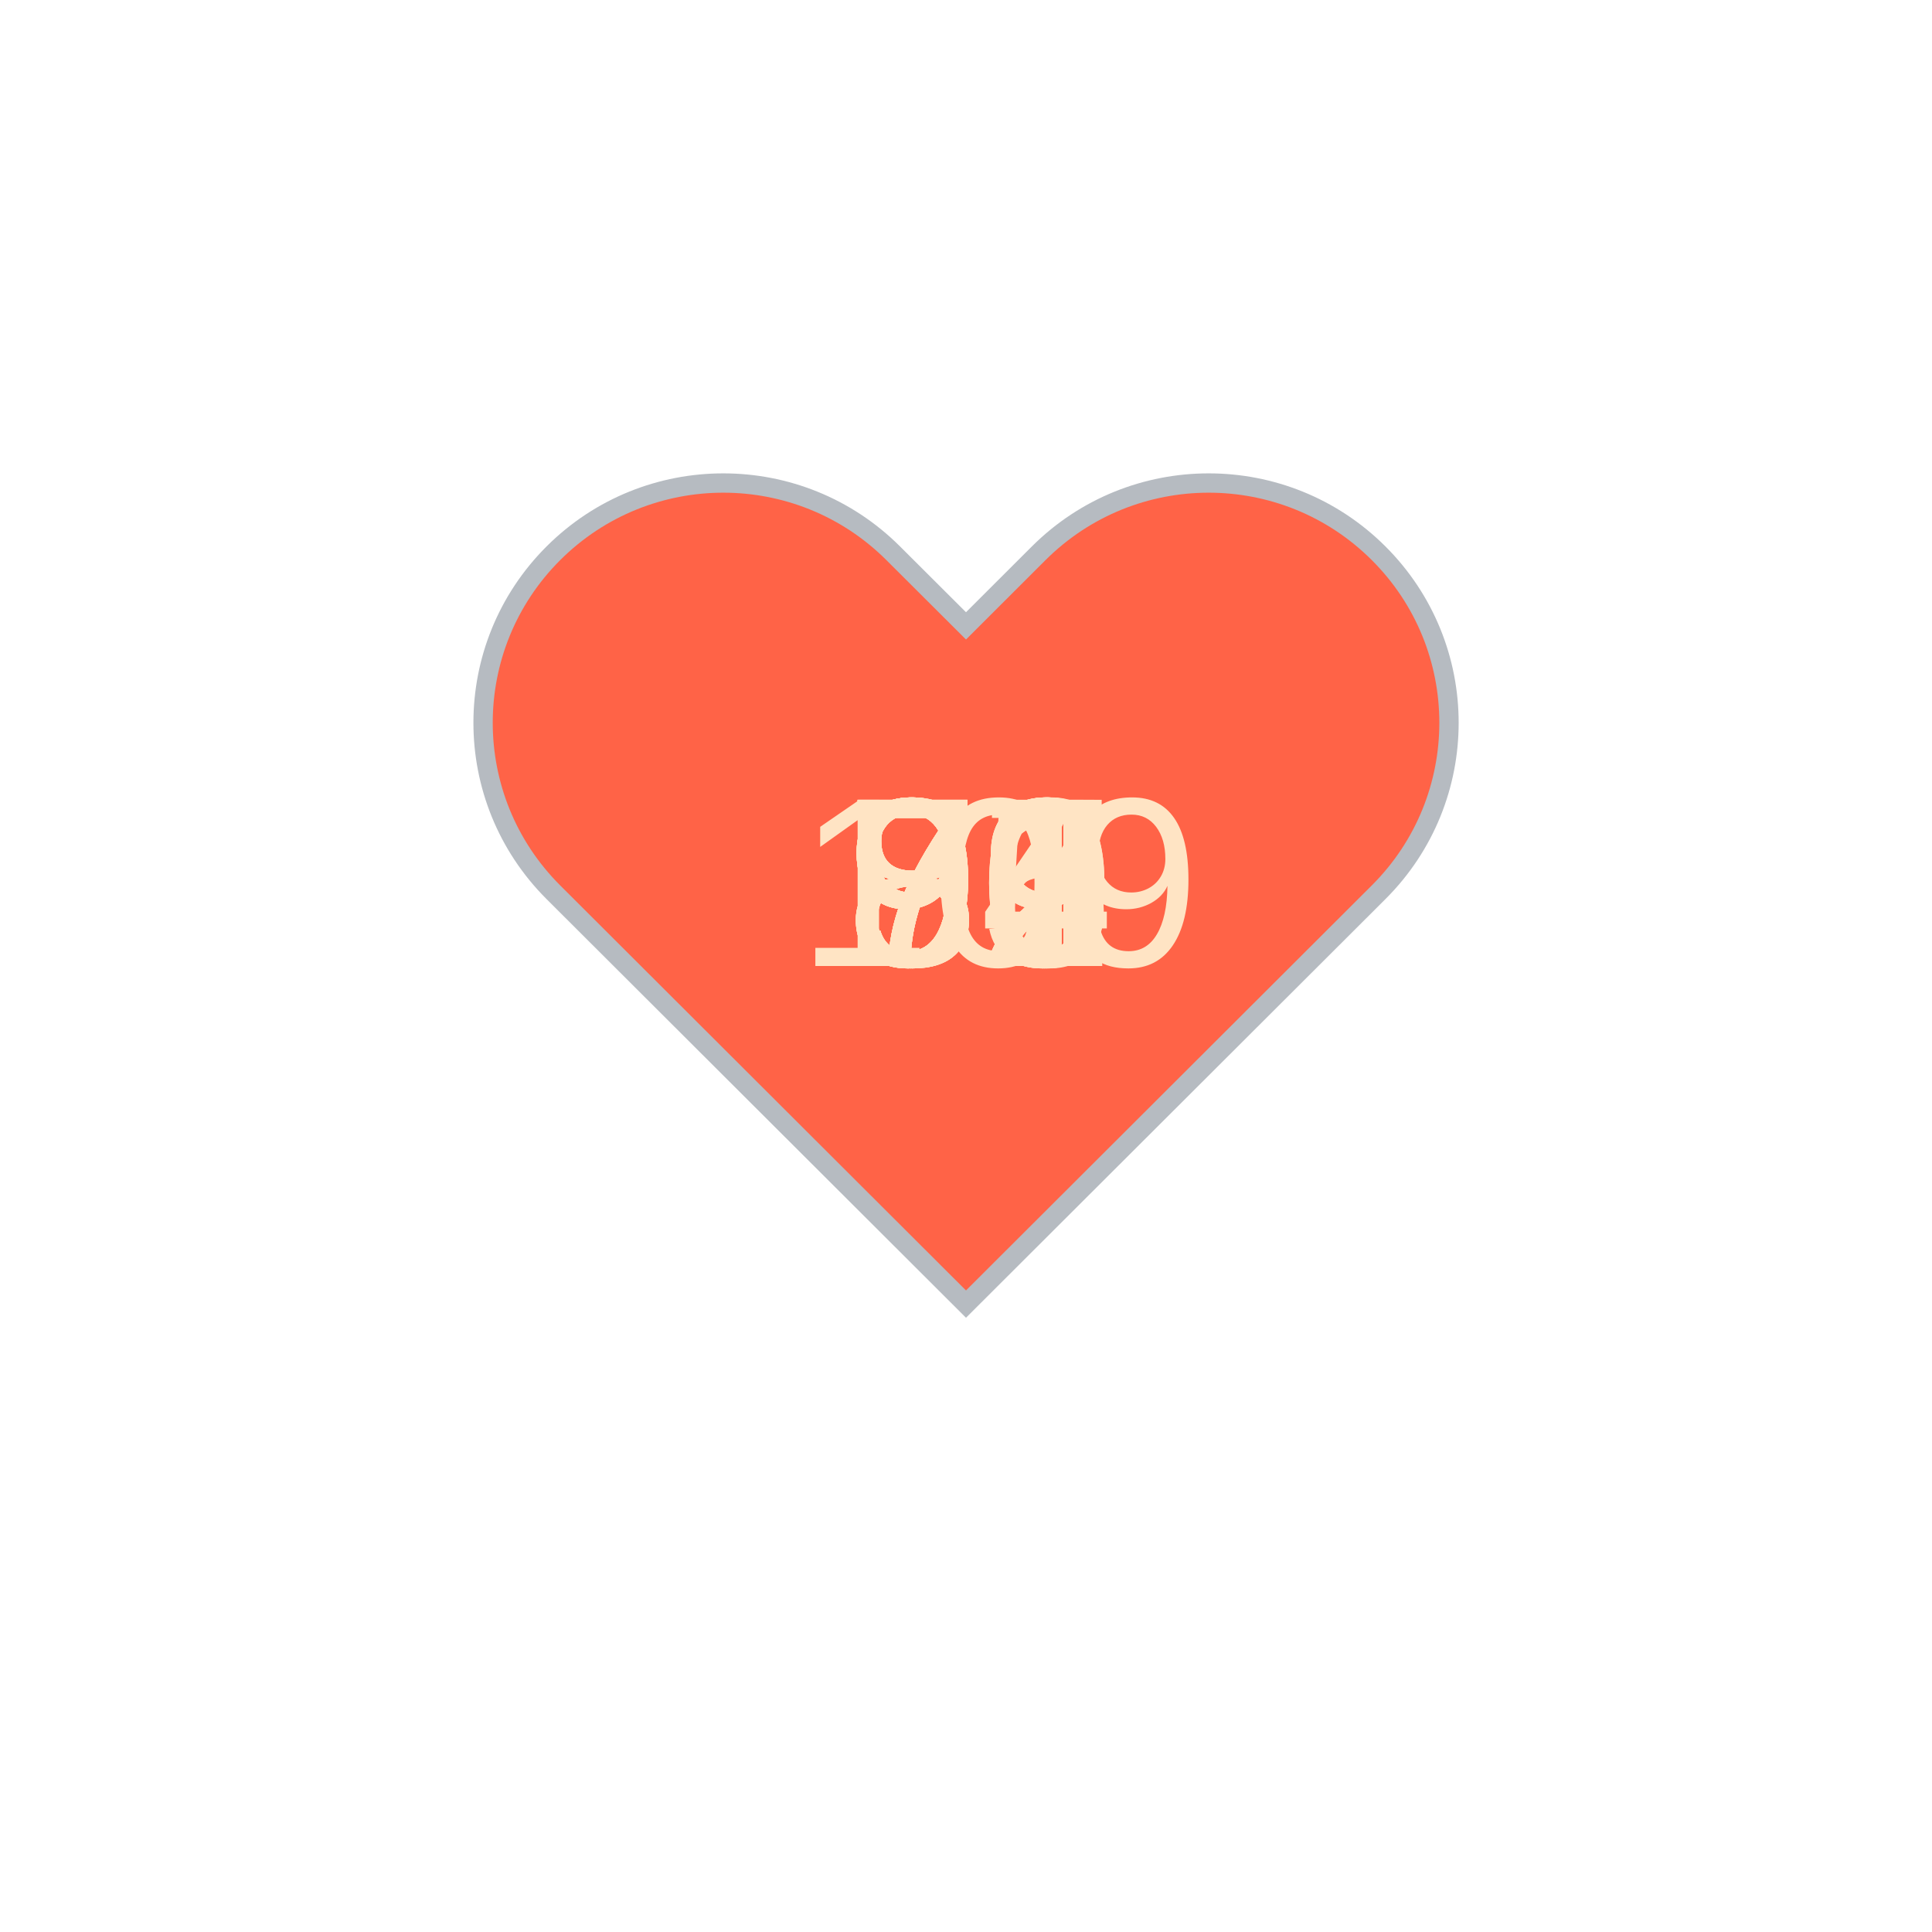
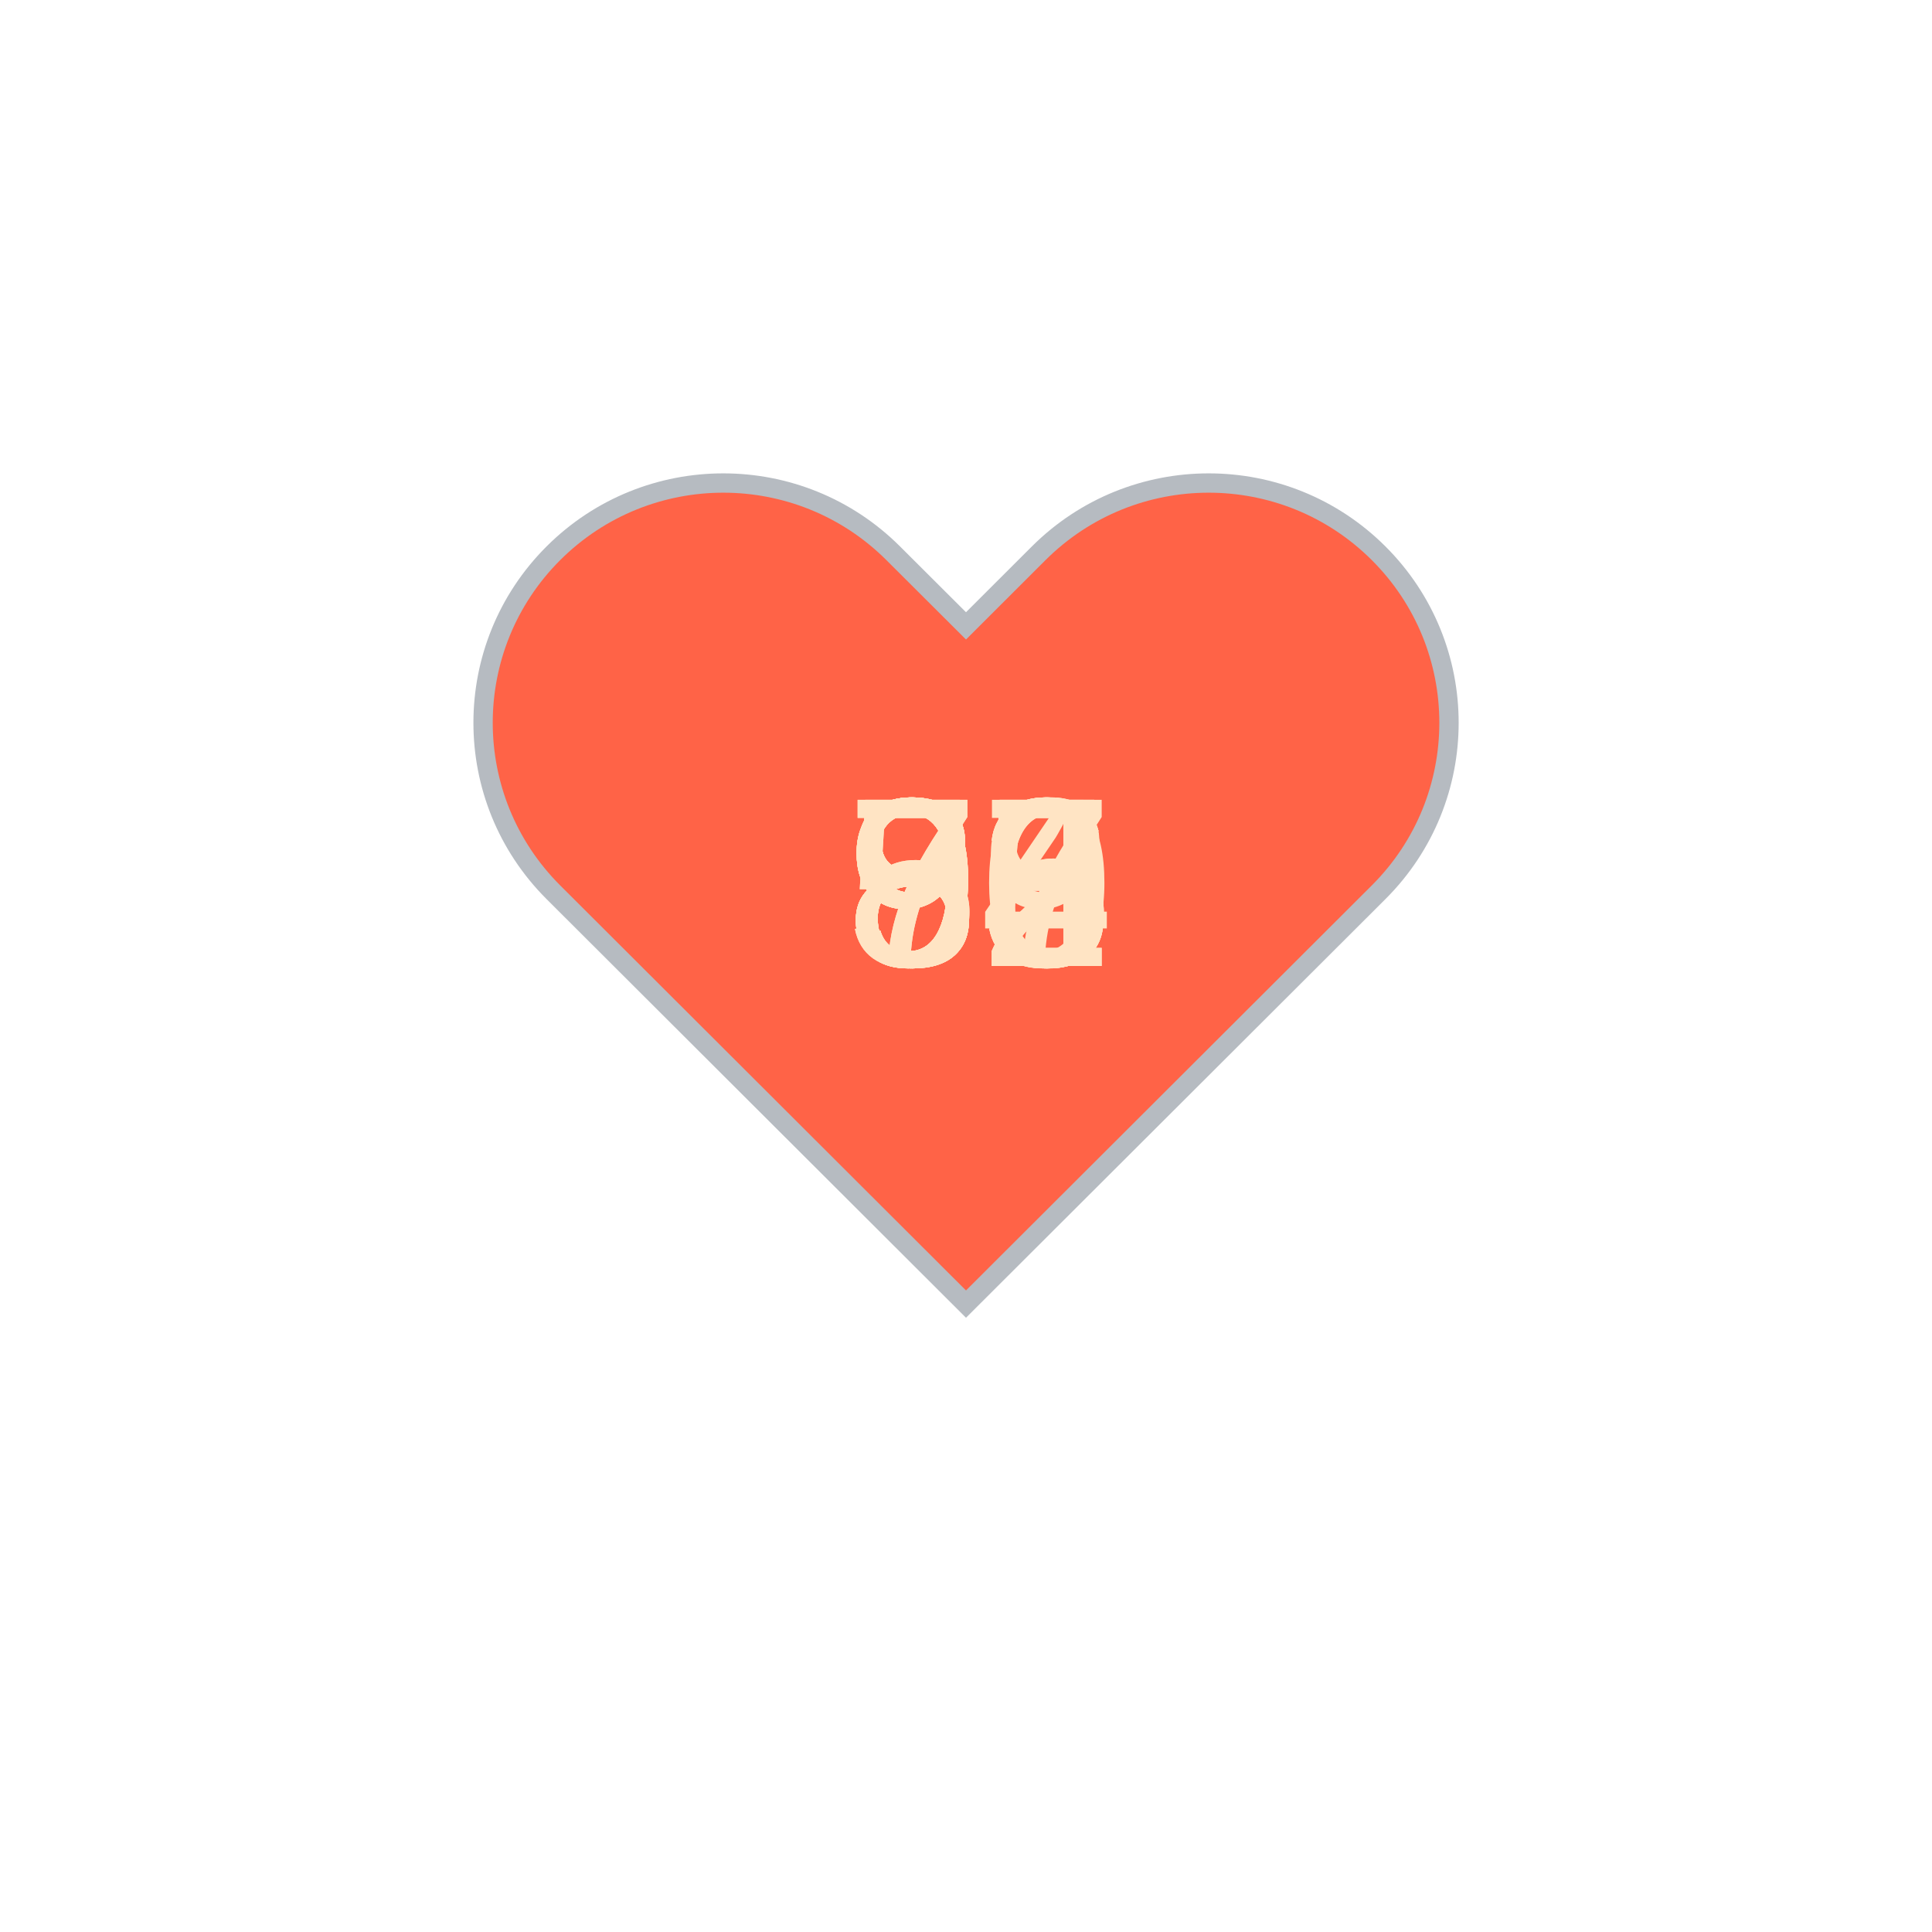
<svg xmlns="http://www.w3.org/2000/svg" baseProfile="full" height="150" version="1.1" viewBox="0,0,200,200" width="150">
  <defs />
  <g transform="translate(100 100)">
    <path d="M92.71,7.27L92.71,7.27c-9.71-9.69-25.46-9.69-35.18,0L50,14.79l-7.54-7.52C32.75-2.42,17-2.42,7.29,7.27v0 c-9.71,9.69-9.71,25.41,0,35.1L50,85l42.71-42.63C102.43,32.68,102.43,16.96,92.71,7.27z" fill="tomato" stroke="#B6BBC1" stroke-width="2" transform="translate(-50 -50)" />
    <animateTransform additive="sum" attributeName="transform" dur="1.2s" repeatCount="indefinite" type="scale" values="1; 1.5; 1.25; 1.5; 1.5; 1;" />
-     <text fill="bisque" style="font-size:25px; font-family:Arial" transform="translate(-12.5 0)">99<animate attributeName="visibility" dur="18.0s" keyTimes="0;0.07;0.13;0.2;0.27;0.33;0.4;0.47;0.53;0.6;0.67;0.73;0.8;0.87;0.93;1.0" repeatCount="indefinite" values="visible;hidden;hidden;hidden;hidden;hidden;hidden;hidden;hidden;hidden;hidden;hidden;hidden;hidden;hidden;hidden" />
+     <text fill="bisque" style="font-size:25px; font-family:Arial" transform="translate(-12.5 0)">92<animate attributeName="visibility" dur="18.0s" keyTimes="0;0.07;0.13;0.2;0.27;0.33;0.4;0.47;0.53;0.6;0.67;0.73;0.8;0.87;0.93;1.0" repeatCount="indefinite" values="visible;hidden;hidden;hidden;hidden;hidden;hidden;hidden;hidden;hidden;hidden;hidden;hidden;hidden;hidden;hidden" />
    </text>
-     <text fill="bisque" style="font-size:25px; font-family:Arial" transform="translate(-12.5 0)">96<animate attributeName="visibility" dur="18.0s" keyTimes="0;0.07;0.13;0.2;0.27;0.33;0.4;0.47;0.53;0.6;0.67;0.73;0.8;0.87;0.93;1.0" repeatCount="indefinite" values="hidden;visible;hidden;hidden;hidden;hidden;hidden;hidden;hidden;hidden;hidden;hidden;hidden;hidden;hidden;hidden" />
+     <text fill="bisque" style="font-size:25px; font-family:Arial" transform="translate(-12.5 0)">83<animate attributeName="visibility" dur="18.0s" keyTimes="0;0.07;0.13;0.2;0.27;0.33;0.4;0.47;0.53;0.6;0.67;0.73;0.8;0.87;0.93;1.0" repeatCount="indefinite" values="hidden;visible;hidden;hidden;hidden;hidden;hidden;hidden;hidden;hidden;hidden;hidden;hidden;hidden;hidden;hidden" />
    </text>
-     <text fill="bisque" style="font-size:25px; font-family:Arial" transform="translate(-12.5 0)">85<animate attributeName="visibility" dur="18.0s" keyTimes="0;0.07;0.13;0.2;0.27;0.33;0.4;0.47;0.53;0.6;0.67;0.73;0.8;0.87;0.93;1.0" repeatCount="indefinite" values="hidden;hidden;visible;hidden;hidden;hidden;hidden;hidden;hidden;hidden;hidden;hidden;hidden;hidden;hidden;hidden" />
+     <text fill="bisque" style="font-size:25px; font-family:Arial" transform="translate(-12.5 0)">93<animate attributeName="visibility" dur="18.0s" keyTimes="0;0.07;0.13;0.2;0.27;0.33;0.4;0.47;0.53;0.6;0.67;0.73;0.8;0.87;0.93;1.0" repeatCount="indefinite" values="hidden;hidden;visible;hidden;hidden;hidden;hidden;hidden;hidden;hidden;hidden;hidden;hidden;hidden;hidden;hidden" />
    </text>
-     <text fill="bisque" style="font-size:25px; font-family:Arial" transform="translate(-12.5 0)">82<animate attributeName="visibility" dur="18.0s" keyTimes="0;0.07;0.13;0.2;0.27;0.33;0.4;0.47;0.53;0.6;0.67;0.73;0.8;0.87;0.93;1.0" repeatCount="indefinite" values="hidden;hidden;hidden;visible;hidden;hidden;hidden;hidden;hidden;hidden;hidden;hidden;hidden;hidden;hidden;hidden" />
+     <text fill="bisque" style="font-size:25px; font-family:Arial" transform="translate(-12.5 0)">92<animate attributeName="visibility" dur="18.0s" keyTimes="0;0.07;0.13;0.2;0.27;0.33;0.4;0.47;0.53;0.6;0.67;0.73;0.8;0.87;0.93;1.0" repeatCount="indefinite" values="hidden;hidden;hidden;visible;hidden;hidden;hidden;hidden;hidden;hidden;hidden;hidden;hidden;hidden;hidden;hidden" />
    </text>
-     <text fill="bisque" style="font-size:25px; font-family:Arial" transform="translate(-12.5 0)">92<animate attributeName="visibility" dur="18.0s" keyTimes="0;0.07;0.13;0.2;0.27;0.33;0.4;0.47;0.53;0.6;0.67;0.73;0.8;0.87;0.93;1.0" repeatCount="indefinite" values="hidden;hidden;hidden;hidden;visible;hidden;hidden;hidden;hidden;hidden;hidden;hidden;hidden;hidden;hidden;hidden" />
+     <text fill="bisque" style="font-size:25px; font-family:Arial" transform="translate(-12.5 0)">85<animate attributeName="visibility" dur="18.0s" keyTimes="0;0.07;0.13;0.2;0.27;0.33;0.4;0.47;0.53;0.6;0.67;0.73;0.8;0.87;0.93;1.0" repeatCount="indefinite" values="hidden;hidden;hidden;hidden;visible;hidden;hidden;hidden;hidden;hidden;hidden;hidden;hidden;hidden;hidden;hidden" />
    </text>
-     <text fill="bisque" style="font-size:25px; font-family:Arial" transform="translate(-17.5 0)">109<animate attributeName="visibility" dur="18.0s" keyTimes="0;0.07;0.13;0.2;0.27;0.33;0.4;0.47;0.53;0.6;0.67;0.73;0.8;0.87;0.93;1.0" repeatCount="indefinite" values="hidden;hidden;hidden;hidden;hidden;visible;hidden;hidden;hidden;hidden;hidden;hidden;hidden;hidden;hidden;hidden" />
+     <text fill="bisque" style="font-size:25px; font-family:Arial" transform="translate(-12.5 0)">79<animate attributeName="visibility" dur="18.0s" keyTimes="0;0.07;0.13;0.2;0.27;0.33;0.4;0.47;0.53;0.6;0.67;0.73;0.8;0.87;0.93;1.0" repeatCount="indefinite" values="hidden;hidden;hidden;hidden;hidden;visible;hidden;hidden;hidden;hidden;hidden;hidden;hidden;hidden;hidden;hidden" />
    </text>
-     <text fill="bisque" style="font-size:25px; font-family:Arial" transform="translate(-12.5 0)">89<animate attributeName="visibility" dur="18.0s" keyTimes="0;0.07;0.13;0.2;0.27;0.33;0.4;0.47;0.53;0.6;0.67;0.73;0.8;0.87;0.93;1.0" repeatCount="indefinite" values="hidden;hidden;hidden;hidden;hidden;hidden;visible;hidden;hidden;hidden;hidden;hidden;hidden;hidden;hidden;hidden" />
+     <text fill="bisque" style="font-size:25px; font-family:Arial" transform="translate(-12.5 0)">86<animate attributeName="visibility" dur="18.0s" keyTimes="0;0.07;0.13;0.2;0.27;0.33;0.4;0.47;0.53;0.6;0.67;0.73;0.8;0.87;0.93;1.0" repeatCount="indefinite" values="hidden;hidden;hidden;hidden;hidden;hidden;visible;hidden;hidden;hidden;hidden;hidden;hidden;hidden;hidden;hidden" />
    </text>
-     <text fill="bisque" style="font-size:25px; font-family:Arial" transform="translate(-12.5 0)">90<animate attributeName="visibility" dur="18.0s" keyTimes="0;0.07;0.13;0.2;0.27;0.33;0.4;0.47;0.53;0.6;0.67;0.73;0.8;0.87;0.93;1.0" repeatCount="indefinite" values="hidden;hidden;hidden;hidden;hidden;hidden;hidden;visible;hidden;hidden;hidden;hidden;hidden;hidden;hidden;hidden" />
+     <text fill="bisque" style="font-size:25px; font-family:Arial" transform="translate(-12.5 0)">56<animate attributeName="visibility" dur="18.0s" keyTimes="0;0.07;0.13;0.2;0.27;0.33;0.4;0.47;0.53;0.6;0.67;0.73;0.8;0.87;0.93;1.0" repeatCount="indefinite" values="hidden;hidden;hidden;hidden;hidden;hidden;hidden;visible;hidden;hidden;hidden;hidden;hidden;hidden;hidden;hidden" />
    </text>
-     <text fill="bisque" style="font-size:25px; font-family:Arial" transform="translate(-12.5 0)">79<animate attributeName="visibility" dur="18.0s" keyTimes="0;0.07;0.13;0.2;0.27;0.33;0.4;0.47;0.53;0.6;0.67;0.73;0.8;0.87;0.93;1.0" repeatCount="indefinite" values="hidden;hidden;hidden;hidden;hidden;hidden;hidden;hidden;visible;hidden;hidden;hidden;hidden;hidden;hidden;hidden" />
+     <text fill="bisque" style="font-size:25px; font-family:Arial" transform="translate(-12.5 0)">85<animate attributeName="visibility" dur="18.0s" keyTimes="0;0.07;0.13;0.2;0.27;0.33;0.4;0.47;0.53;0.6;0.67;0.73;0.8;0.87;0.93;1.0" repeatCount="indefinite" values="hidden;hidden;hidden;hidden;hidden;hidden;hidden;hidden;visible;hidden;hidden;hidden;hidden;hidden;hidden;hidden" />
    </text>
-     <text fill="bisque" style="font-size:25px; font-family:Arial" transform="translate(-12.5 0)">71<animate attributeName="visibility" dur="18.0s" keyTimes="0;0.07;0.13;0.2;0.27;0.33;0.4;0.47;0.53;0.6;0.67;0.73;0.8;0.87;0.93;1.0" repeatCount="indefinite" values="hidden;hidden;hidden;hidden;hidden;hidden;hidden;hidden;hidden;visible;hidden;hidden;hidden;hidden;hidden;hidden" />
+     <text fill="bisque" style="font-size:25px; font-family:Arial" transform="translate(-12.5 0)">97<animate attributeName="visibility" dur="18.0s" keyTimes="0;0.07;0.13;0.2;0.27;0.33;0.4;0.47;0.53;0.6;0.67;0.73;0.8;0.87;0.93;1.0" repeatCount="indefinite" values="hidden;hidden;hidden;hidden;hidden;hidden;hidden;hidden;hidden;visible;hidden;hidden;hidden;hidden;hidden;hidden" />
    </text>
-     <text fill="bisque" style="font-size:25px; font-family:Arial" transform="translate(-12.5 0)">77<animate attributeName="visibility" dur="18.0s" keyTimes="0;0.07;0.13;0.2;0.27;0.33;0.4;0.47;0.53;0.6;0.67;0.73;0.8;0.87;0.93;1.0" repeatCount="indefinite" values="hidden;hidden;hidden;hidden;hidden;hidden;hidden;hidden;hidden;hidden;visible;hidden;hidden;hidden;hidden;hidden" />
+     <text fill="bisque" style="font-size:25px; font-family:Arial" transform="translate(-12.5 0)">83<animate attributeName="visibility" dur="18.0s" keyTimes="0;0.07;0.13;0.2;0.27;0.33;0.4;0.47;0.53;0.6;0.67;0.73;0.8;0.87;0.93;1.0" repeatCount="indefinite" values="hidden;hidden;hidden;hidden;hidden;hidden;hidden;hidden;hidden;hidden;visible;hidden;hidden;hidden;hidden;hidden" />
    </text>
-     <text fill="bisque" style="font-size:25px; font-family:Arial" transform="translate(-12.5 0)">92<animate attributeName="visibility" dur="18.0s" keyTimes="0;0.07;0.13;0.2;0.27;0.33;0.4;0.47;0.53;0.6;0.67;0.73;0.8;0.87;0.93;1.0" repeatCount="indefinite" values="hidden;hidden;hidden;hidden;hidden;hidden;hidden;hidden;hidden;hidden;hidden;visible;hidden;hidden;hidden;hidden" />
+     <text fill="bisque" style="font-size:25px; font-family:Arial" transform="translate(-12.5 0)">55<animate attributeName="visibility" dur="18.0s" keyTimes="0;0.07;0.13;0.2;0.27;0.33;0.4;0.47;0.53;0.6;0.67;0.73;0.8;0.87;0.93;1.0" repeatCount="indefinite" values="hidden;hidden;hidden;hidden;hidden;hidden;hidden;hidden;hidden;hidden;hidden;visible;hidden;hidden;hidden;hidden" />
    </text>
-     <text fill="bisque" style="font-size:25px; font-family:Arial" transform="translate(-12.5 0)">80<animate attributeName="visibility" dur="18.0s" keyTimes="0;0.07;0.13;0.2;0.27;0.33;0.4;0.47;0.53;0.6;0.67;0.73;0.8;0.87;0.93;1.0" repeatCount="indefinite" values="hidden;hidden;hidden;hidden;hidden;hidden;hidden;hidden;hidden;hidden;hidden;hidden;visible;hidden;hidden;hidden" />
+     <text fill="bisque" style="font-size:25px; font-family:Arial" transform="translate(-12.5 0)">90<animate attributeName="visibility" dur="18.0s" keyTimes="0;0.07;0.13;0.2;0.27;0.33;0.4;0.47;0.53;0.6;0.67;0.73;0.8;0.87;0.93;1.0" repeatCount="indefinite" values="hidden;hidden;hidden;hidden;hidden;hidden;hidden;hidden;hidden;hidden;hidden;hidden;visible;hidden;hidden;hidden" />
    </text>
-     <text fill="bisque" style="font-size:25px; font-family:Arial" transform="translate(-12.5 0)">74<animate attributeName="visibility" dur="18.0s" keyTimes="0;0.07;0.13;0.2;0.27;0.33;0.4;0.47;0.53;0.6;0.67;0.73;0.8;0.87;0.93;1.0" repeatCount="indefinite" values="hidden;hidden;hidden;hidden;hidden;hidden;hidden;hidden;hidden;hidden;hidden;hidden;hidden;visible;hidden;hidden" />
+     <text fill="bisque" style="font-size:25px; font-family:Arial" transform="translate(-12.5 0)">84<animate attributeName="visibility" dur="18.0s" keyTimes="0;0.07;0.13;0.2;0.27;0.33;0.4;0.47;0.53;0.6;0.67;0.73;0.8;0.87;0.93;1.0" repeatCount="indefinite" values="hidden;hidden;hidden;hidden;hidden;hidden;hidden;hidden;hidden;hidden;hidden;hidden;hidden;visible;hidden;hidden" />
    </text>
-     <text fill="bisque" style="font-size:25px; font-family:Arial" transform="translate(-12.5 0)">71<animate attributeName="visibility" dur="18.0s" keyTimes="0;0.07;0.13;0.2;0.27;0.33;0.4;0.47;0.53;0.6;0.67;0.73;0.8;0.87;0.93;1.0" repeatCount="indefinite" values="hidden;hidden;hidden;hidden;hidden;hidden;hidden;hidden;hidden;hidden;hidden;hidden;hidden;hidden;visible;hidden" />
+     <text fill="bisque" style="font-size:25px; font-family:Arial" transform="translate(-12.5 0)">78<animate attributeName="visibility" dur="18.0s" keyTimes="0;0.07;0.13;0.2;0.27;0.33;0.4;0.47;0.53;0.6;0.67;0.73;0.8;0.87;0.93;1.0" repeatCount="indefinite" values="hidden;hidden;hidden;hidden;hidden;hidden;hidden;hidden;hidden;hidden;hidden;hidden;hidden;hidden;visible;hidden" />
    </text>
  </g>
</svg>
